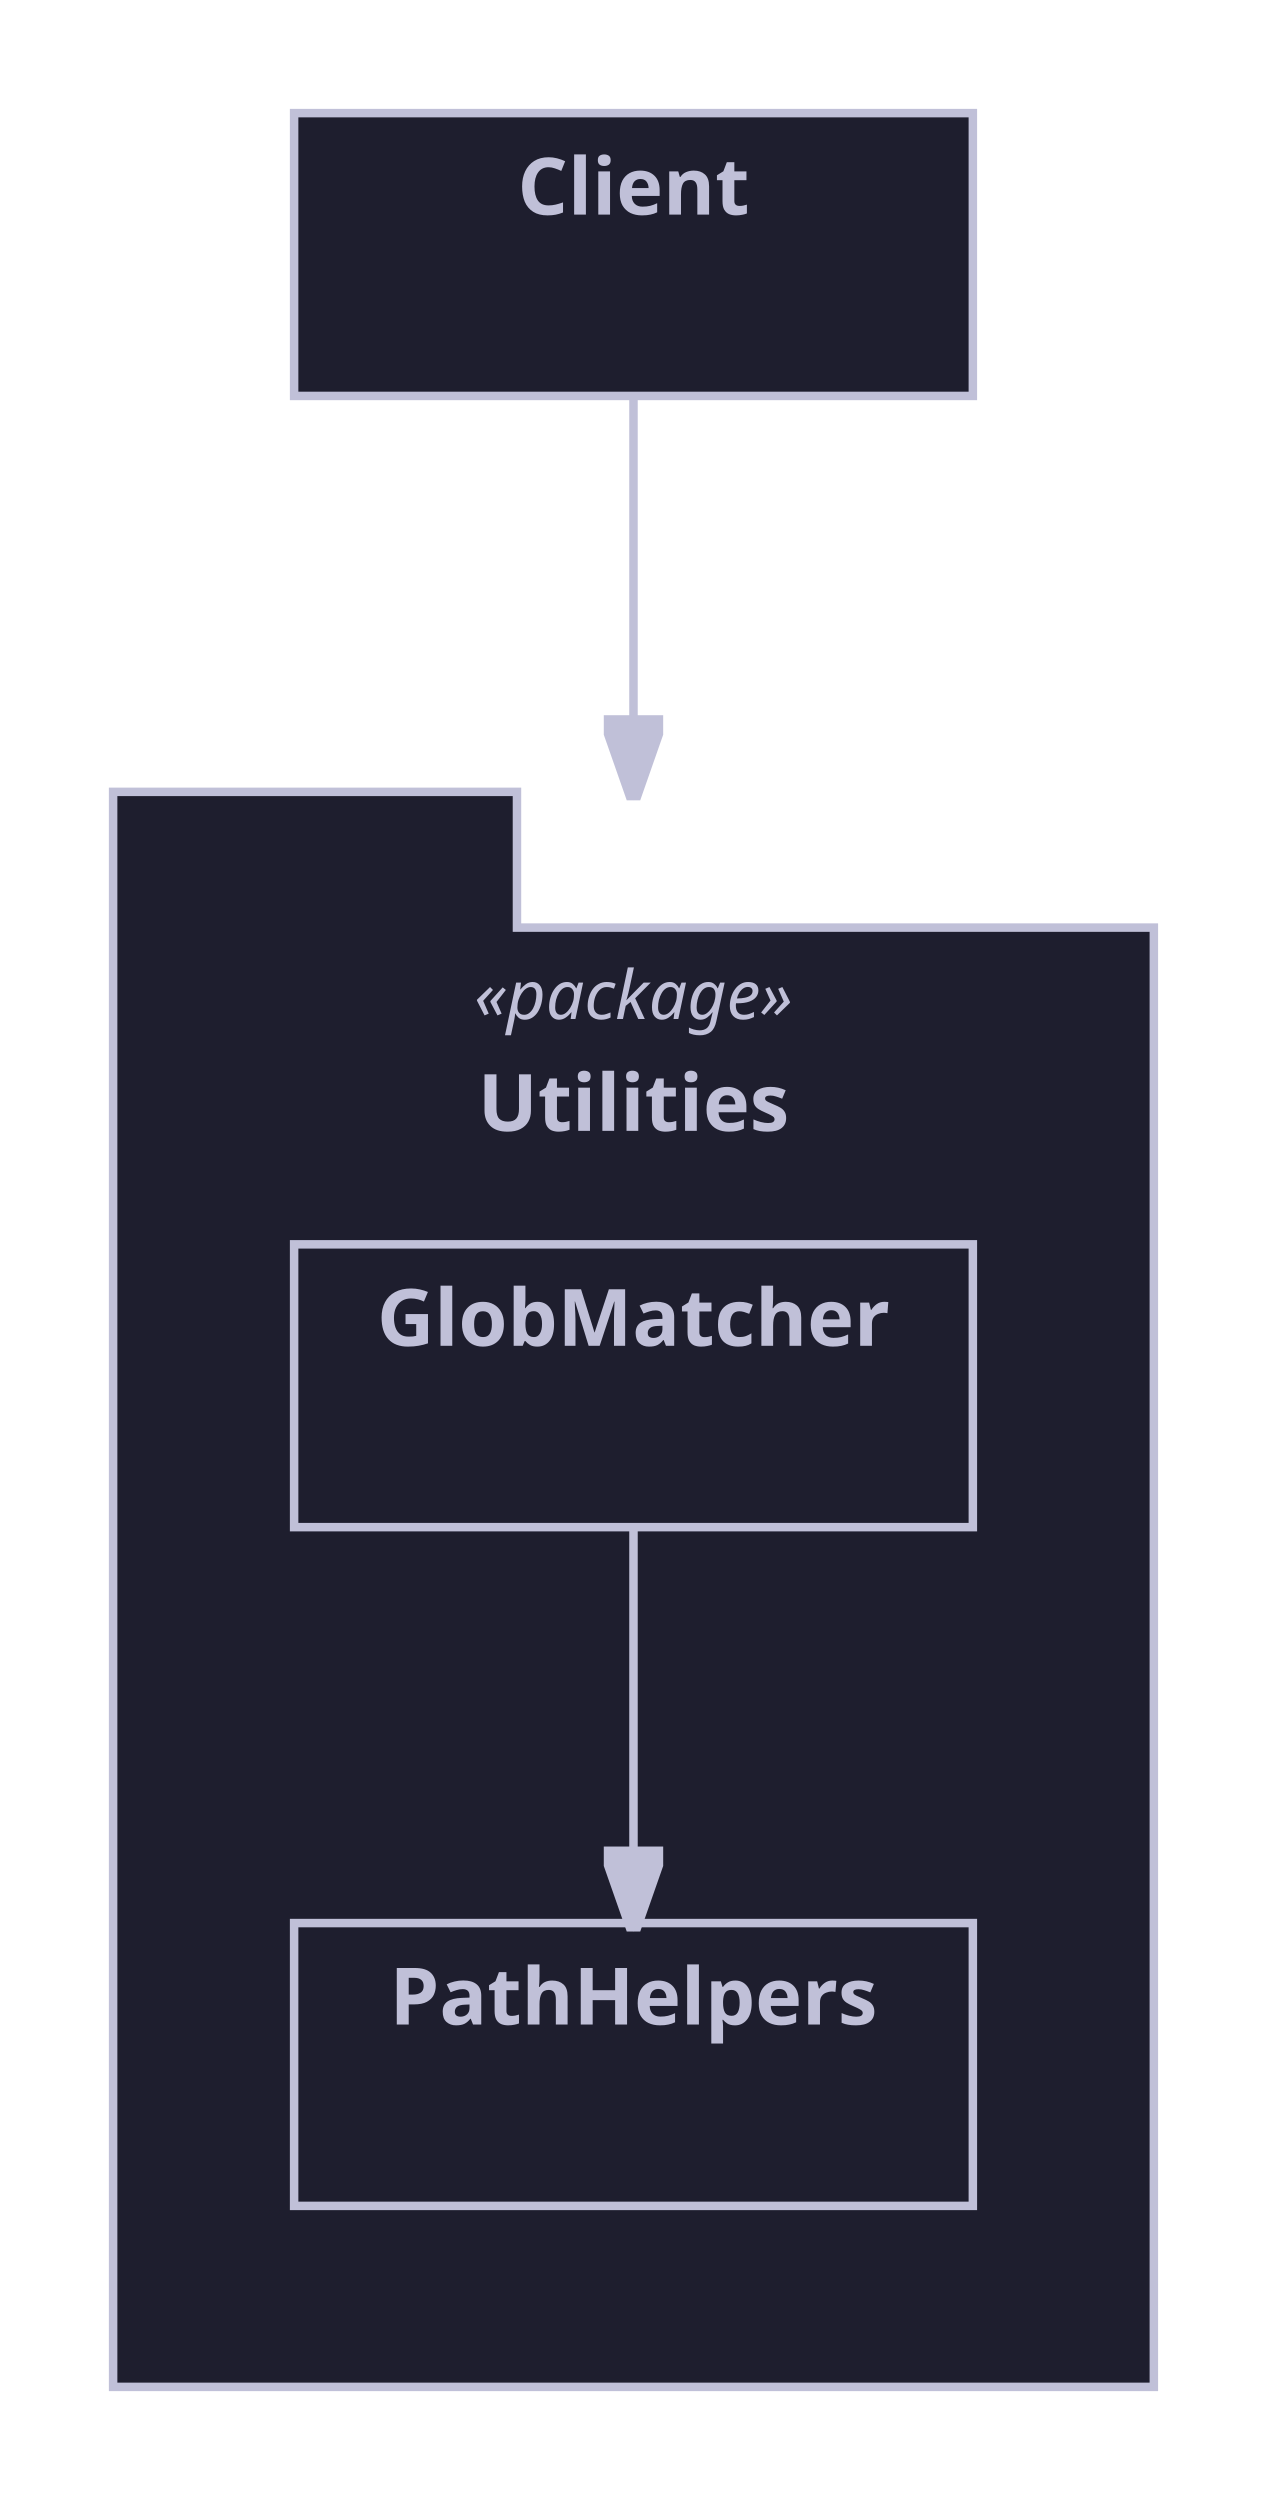
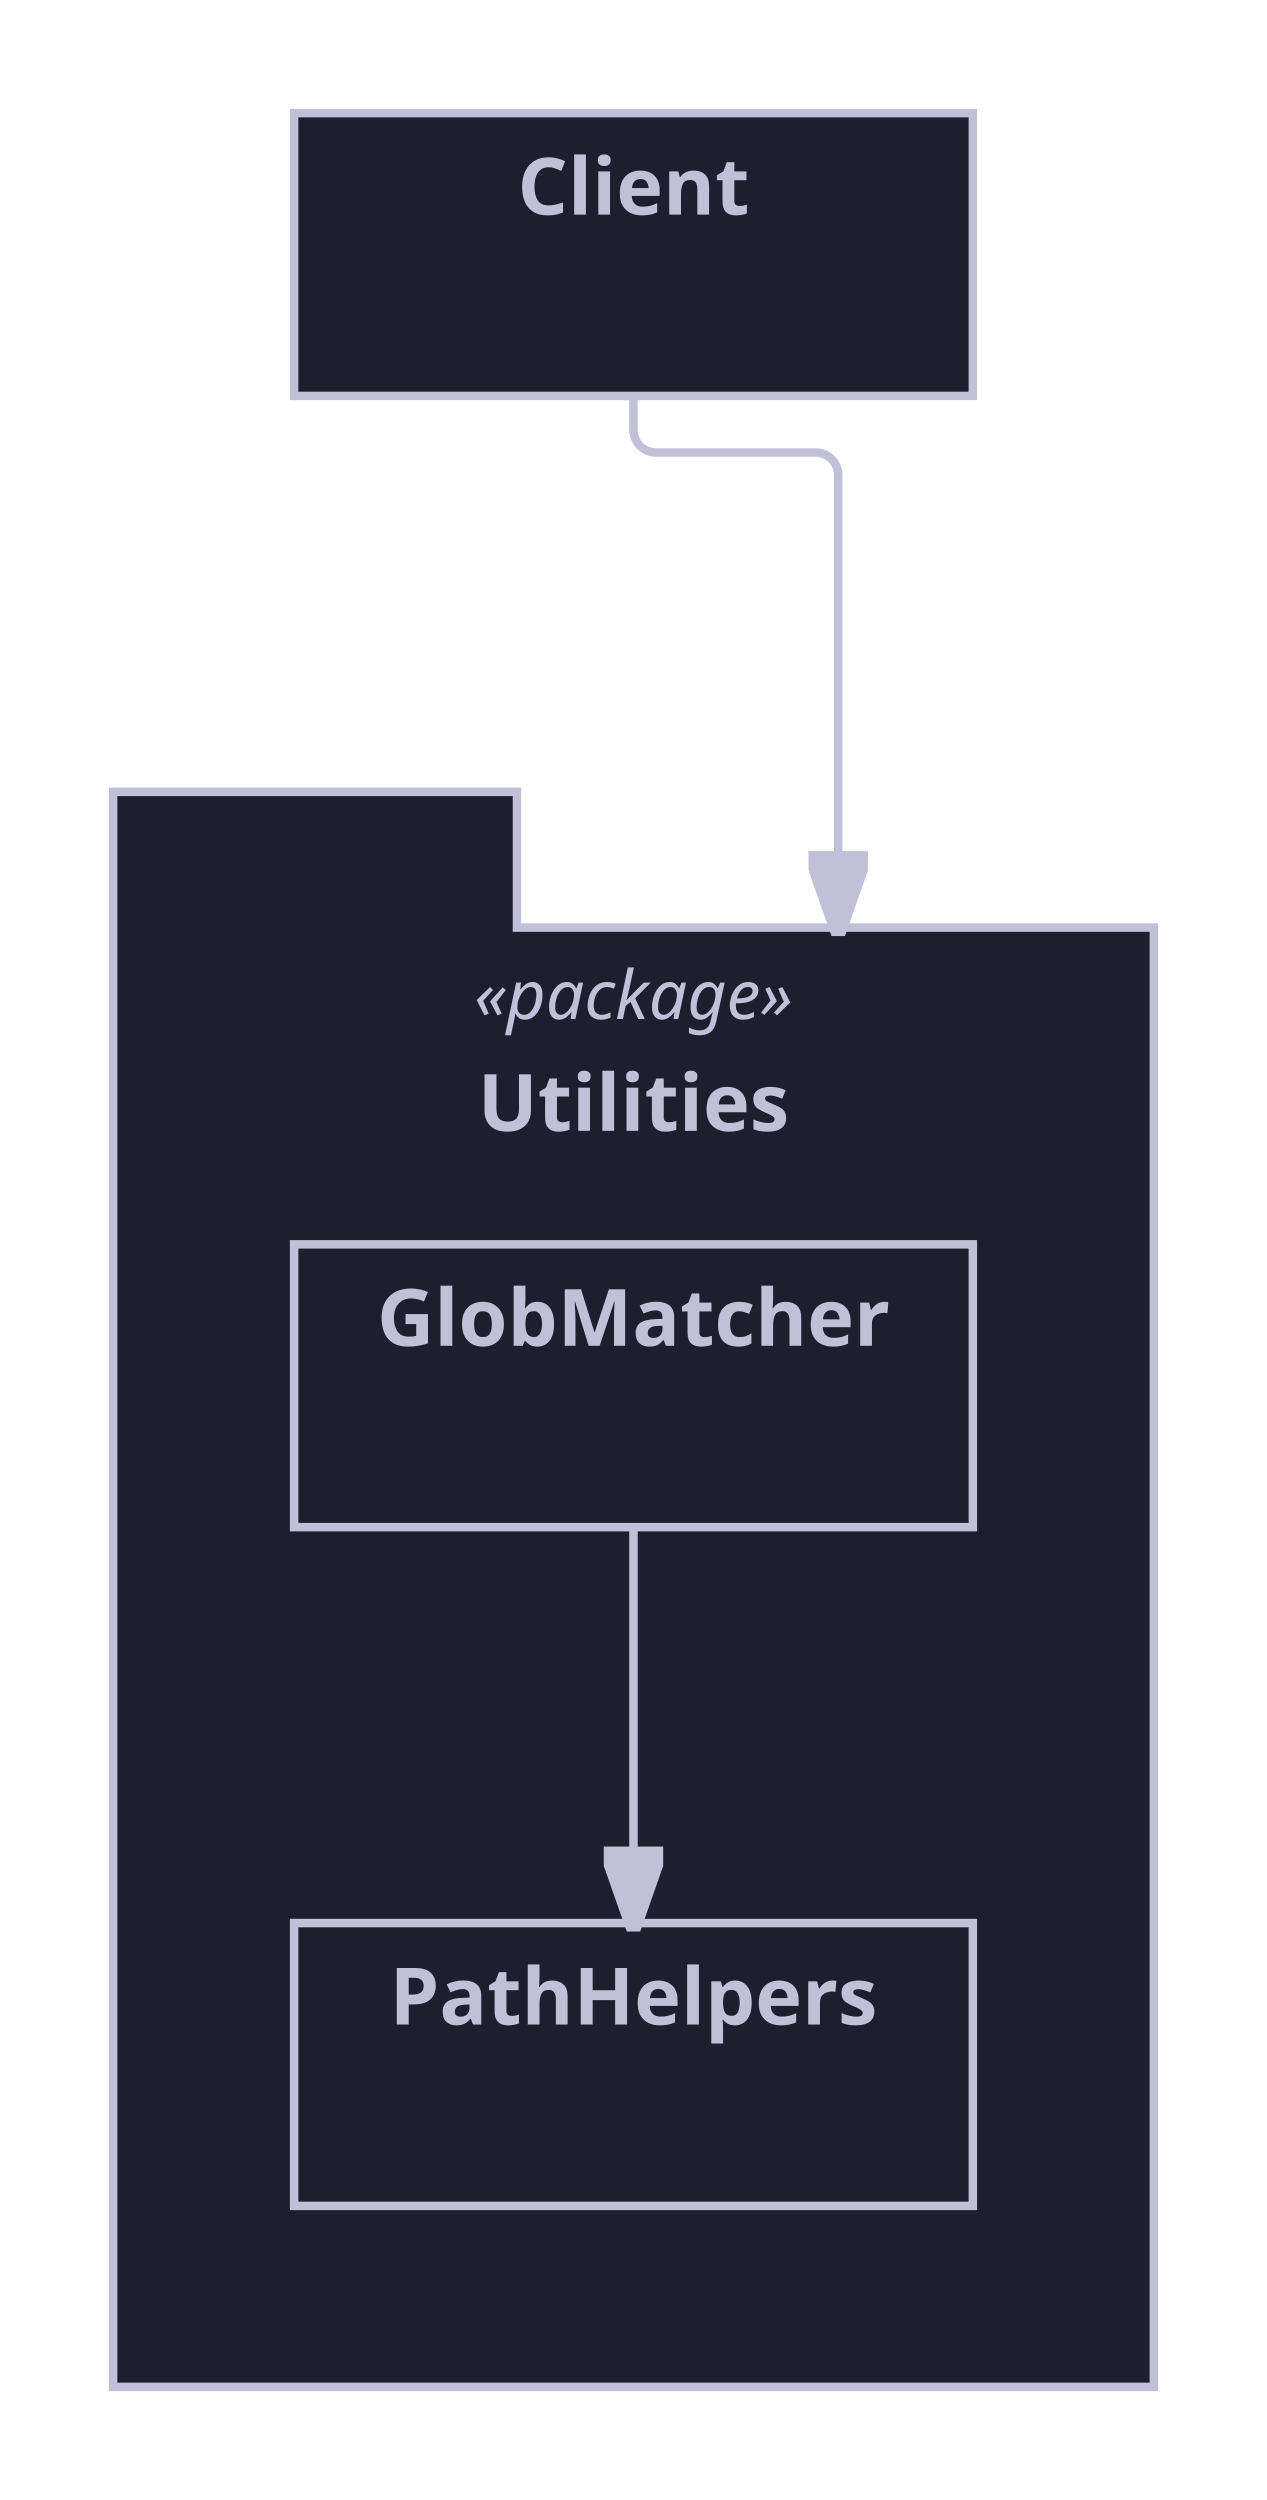
<svg xmlns="http://www.w3.org/2000/svg" width="224.00" height="442.00" viewBox="0 0 224.00 442.00">
  <defs>
    <marker id="line-end-open-chevron" markerWidth="10" markerHeight="7" refX="9" refY="3.5" orient="auto">
      <polyline points="0 0, 10 3.5, 0 7" fill="none" stroke="#C0C0D8" stroke-width="1.50" />
    </marker>
    <marker id="line-end-hollow-triangle" markerWidth="10" markerHeight="7" refX="9" refY="3.5" orient="auto">
      <polygon points="0 0, 10 3.5, 0 7" fill="#1E1E2E" stroke="#C0C0D8" stroke-width="1.50" />
    </marker>
    <marker id="line-end-filled-arrow" markerWidth="10" markerHeight="7" refX="9" refY="3.5" orient="auto">
      <polygon points="0 0, 10 3.5, 0 7" fill="#C0C0D8" stroke="#C0C0D8" stroke-width="1.50" />
    </marker>
    <marker id="line-end-hollow-triangle-crossbar" markerWidth="10" markerHeight="7" refX="9" refY="3.5" orient="auto">
      <polygon points="0 0, 10 3.5, 0 7" fill="#1E1E2E" stroke="#C0C0D8" stroke-width="1.50" />
      <line x1="7" y1="0" x2="7" y2="7" stroke="#C0C0D8" stroke-width="1.50" />
    </marker>
    <marker id="line-end-hollow-diamond" markerWidth="14" markerHeight="8" refX="13" refY="4" orient="auto">
      <polygon points="1 4, 7 0, 13 4, 7 8" fill="#1E1E2E" stroke="#C0C0D8" stroke-width="1.50" />
    </marker>
    <marker id="line-end-filled-diamond" markerWidth="14" markerHeight="8" refX="13" refY="4" orient="auto">
      <polygon points="1 4, 7 0, 13 4, 7 8" fill="#C0C0D8" stroke="#C0C0D8" stroke-width="1.50" />
    </marker>
    <marker id="line-end-circle" markerWidth="10" markerHeight="10" refX="9" refY="5" orient="auto">
      <circle cx="5" cy="5" r="4" fill="#1E1E2E" stroke="#C0C0D8" stroke-width="1.50" />
    </marker>
    <marker id="line-end-bar" markerWidth="4" markerHeight="12" refX="2" refY="6" orient="auto">
      <line x1="2" y1="0" x2="2" y2="12" stroke="#C0C0D8" stroke-width="1.50" />
    </marker>
    <filter id="label-bg" x="-0.05" y="-0.05" width="1.1" height="1.1">
      <feFlood flood-color="#1E1E2E" />
      <feComposite in="SourceGraphic" operator="over" />
    </filter>
  </defs>
  <path d="M 20.00 164.00 L 20.00 140.00 L 91.40 140.00 L 91.40 164.00 L 204.00 164.00 L 204.00 422.00 L 20.00 422.00 Z" fill="#1E1E2E" stroke="#C0C0D8" stroke-width="1.50" />
  <text x="112.00" y="176.00" font-family="Noto Sans, sans-serif" font-size="12.00" font-style="italic" fill="#C0C0D8" text-anchor="middle" dominant-baseline="middle">«package»</text>
  <text x="112.00" y="195.00" font-family="Noto Sans, sans-serif" font-size="14.00" font-weight="bold" fill="#C0C0D8" text-anchor="middle" dominant-baseline="middle">Utilities</text>
  <rect x="52.00" y="220.00" width="120.00" height="50.00" fill="#1E1E2E" stroke="#C0C0D8" stroke-width="1.50" />
  <text x="112.00" y="233.00" font-family="Noto Sans, sans-serif" font-size="14.00" font-weight="bold" fill="#C0C0D8" text-anchor="middle" dominant-baseline="middle">GlobMatcher</text>
  <rect x="52.00" y="340.00" width="120.00" height="50.00" fill="#1E1E2E" stroke="#C0C0D8" stroke-width="1.50" />
  <text x="112.00" y="353.00" font-family="Noto Sans, sans-serif" font-size="14.00" font-weight="bold" fill="#C0C0D8" text-anchor="middle" dominant-baseline="middle">PathHelpers</text>
  <path d="M 112.00 270.00 L 112.00 340.00" fill="none" stroke="#C0C0D8" stroke-width="1.50" marker-end="url(#line-end-filled-arrow)" />
  <rect x="52.00" y="20.00" width="120.00" height="50.00" fill="#1E1E2E" stroke="#C0C0D8" stroke-width="1.50" />
  <text x="112.00" y="33.00" font-family="Noto Sans, sans-serif" font-size="14.00" font-weight="bold" fill="#C0C0D8" text-anchor="middle" dominant-baseline="middle">Client</text>
-   <path d="M 112.00 70.00 L 112.00 140.00" fill="none" stroke="#C0C0D8" stroke-width="1.50" marker-end="url(#line-end-filled-arrow)" />
+   <path d="M 112.00 70.00 L 112.00 76.00 A 4.00 4.00 0 0 0 116.00 80.00 L 144.20 80.00 A 4.00 4.00 0 0 1 148.20 84.00 L 148.20 164.00" fill="none" stroke="#C0C0D8" stroke-width="1.50" marker-end="url(#line-end-filled-arrow)" />
</svg>
